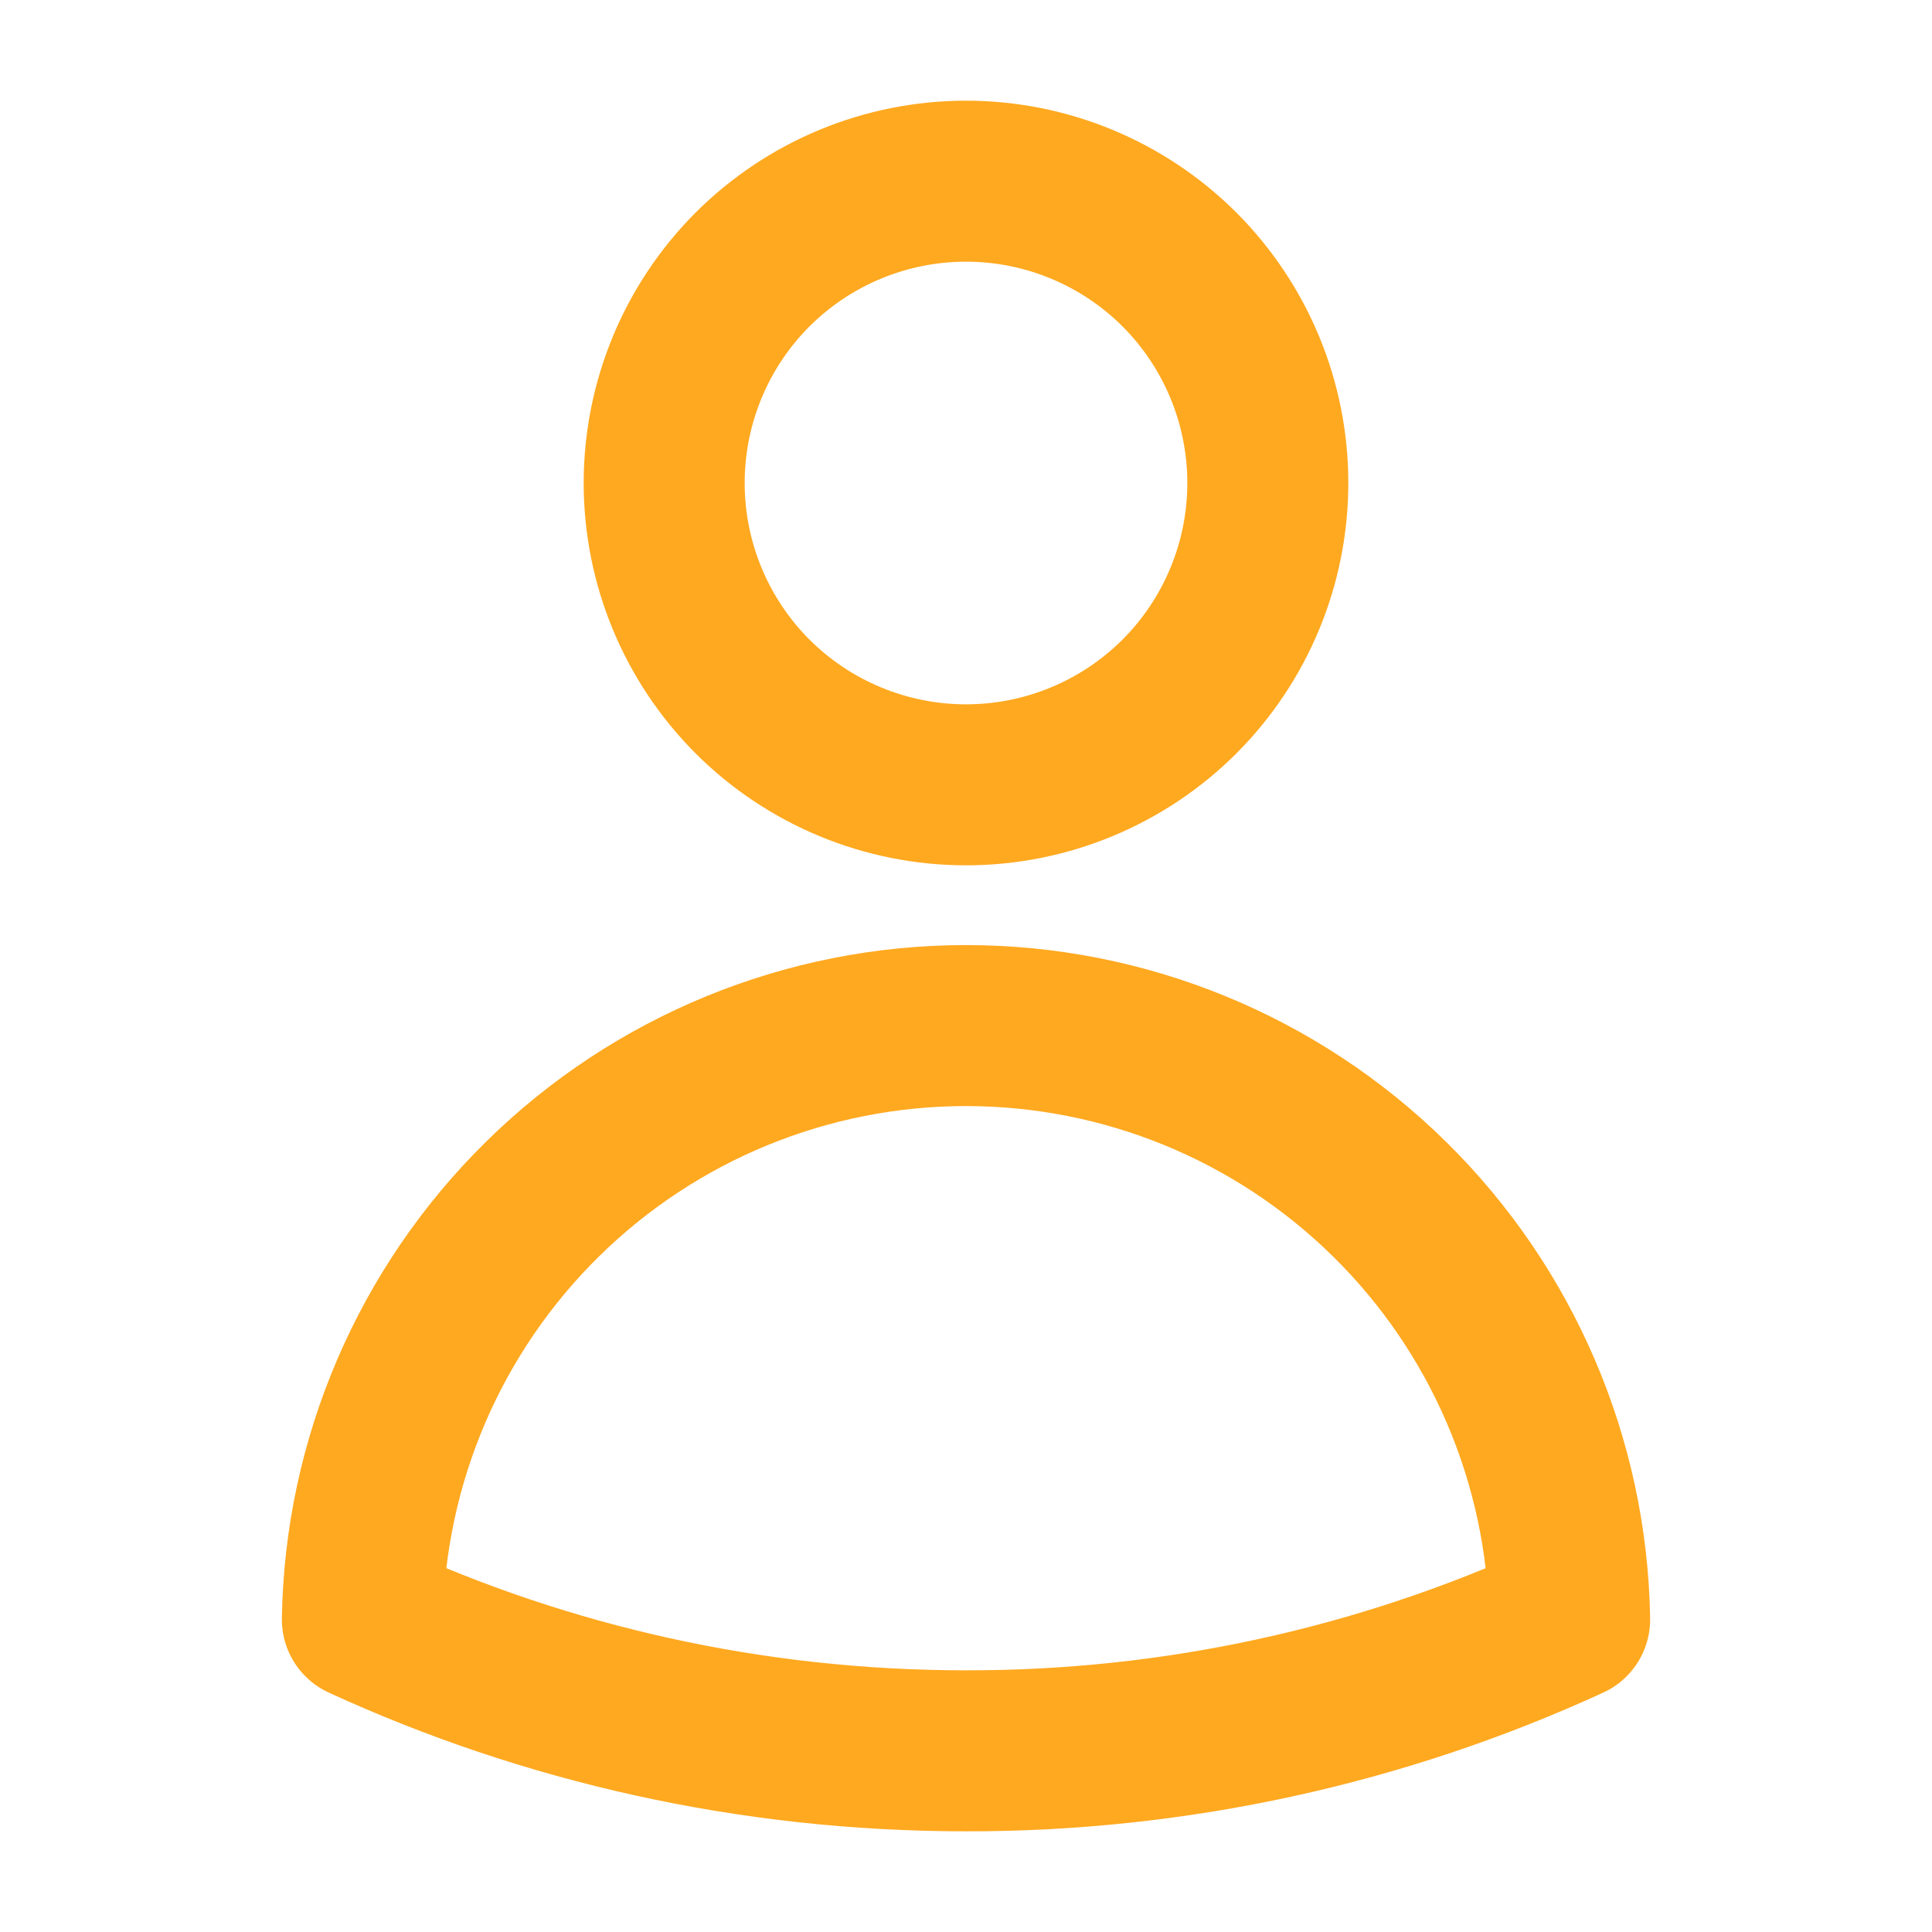
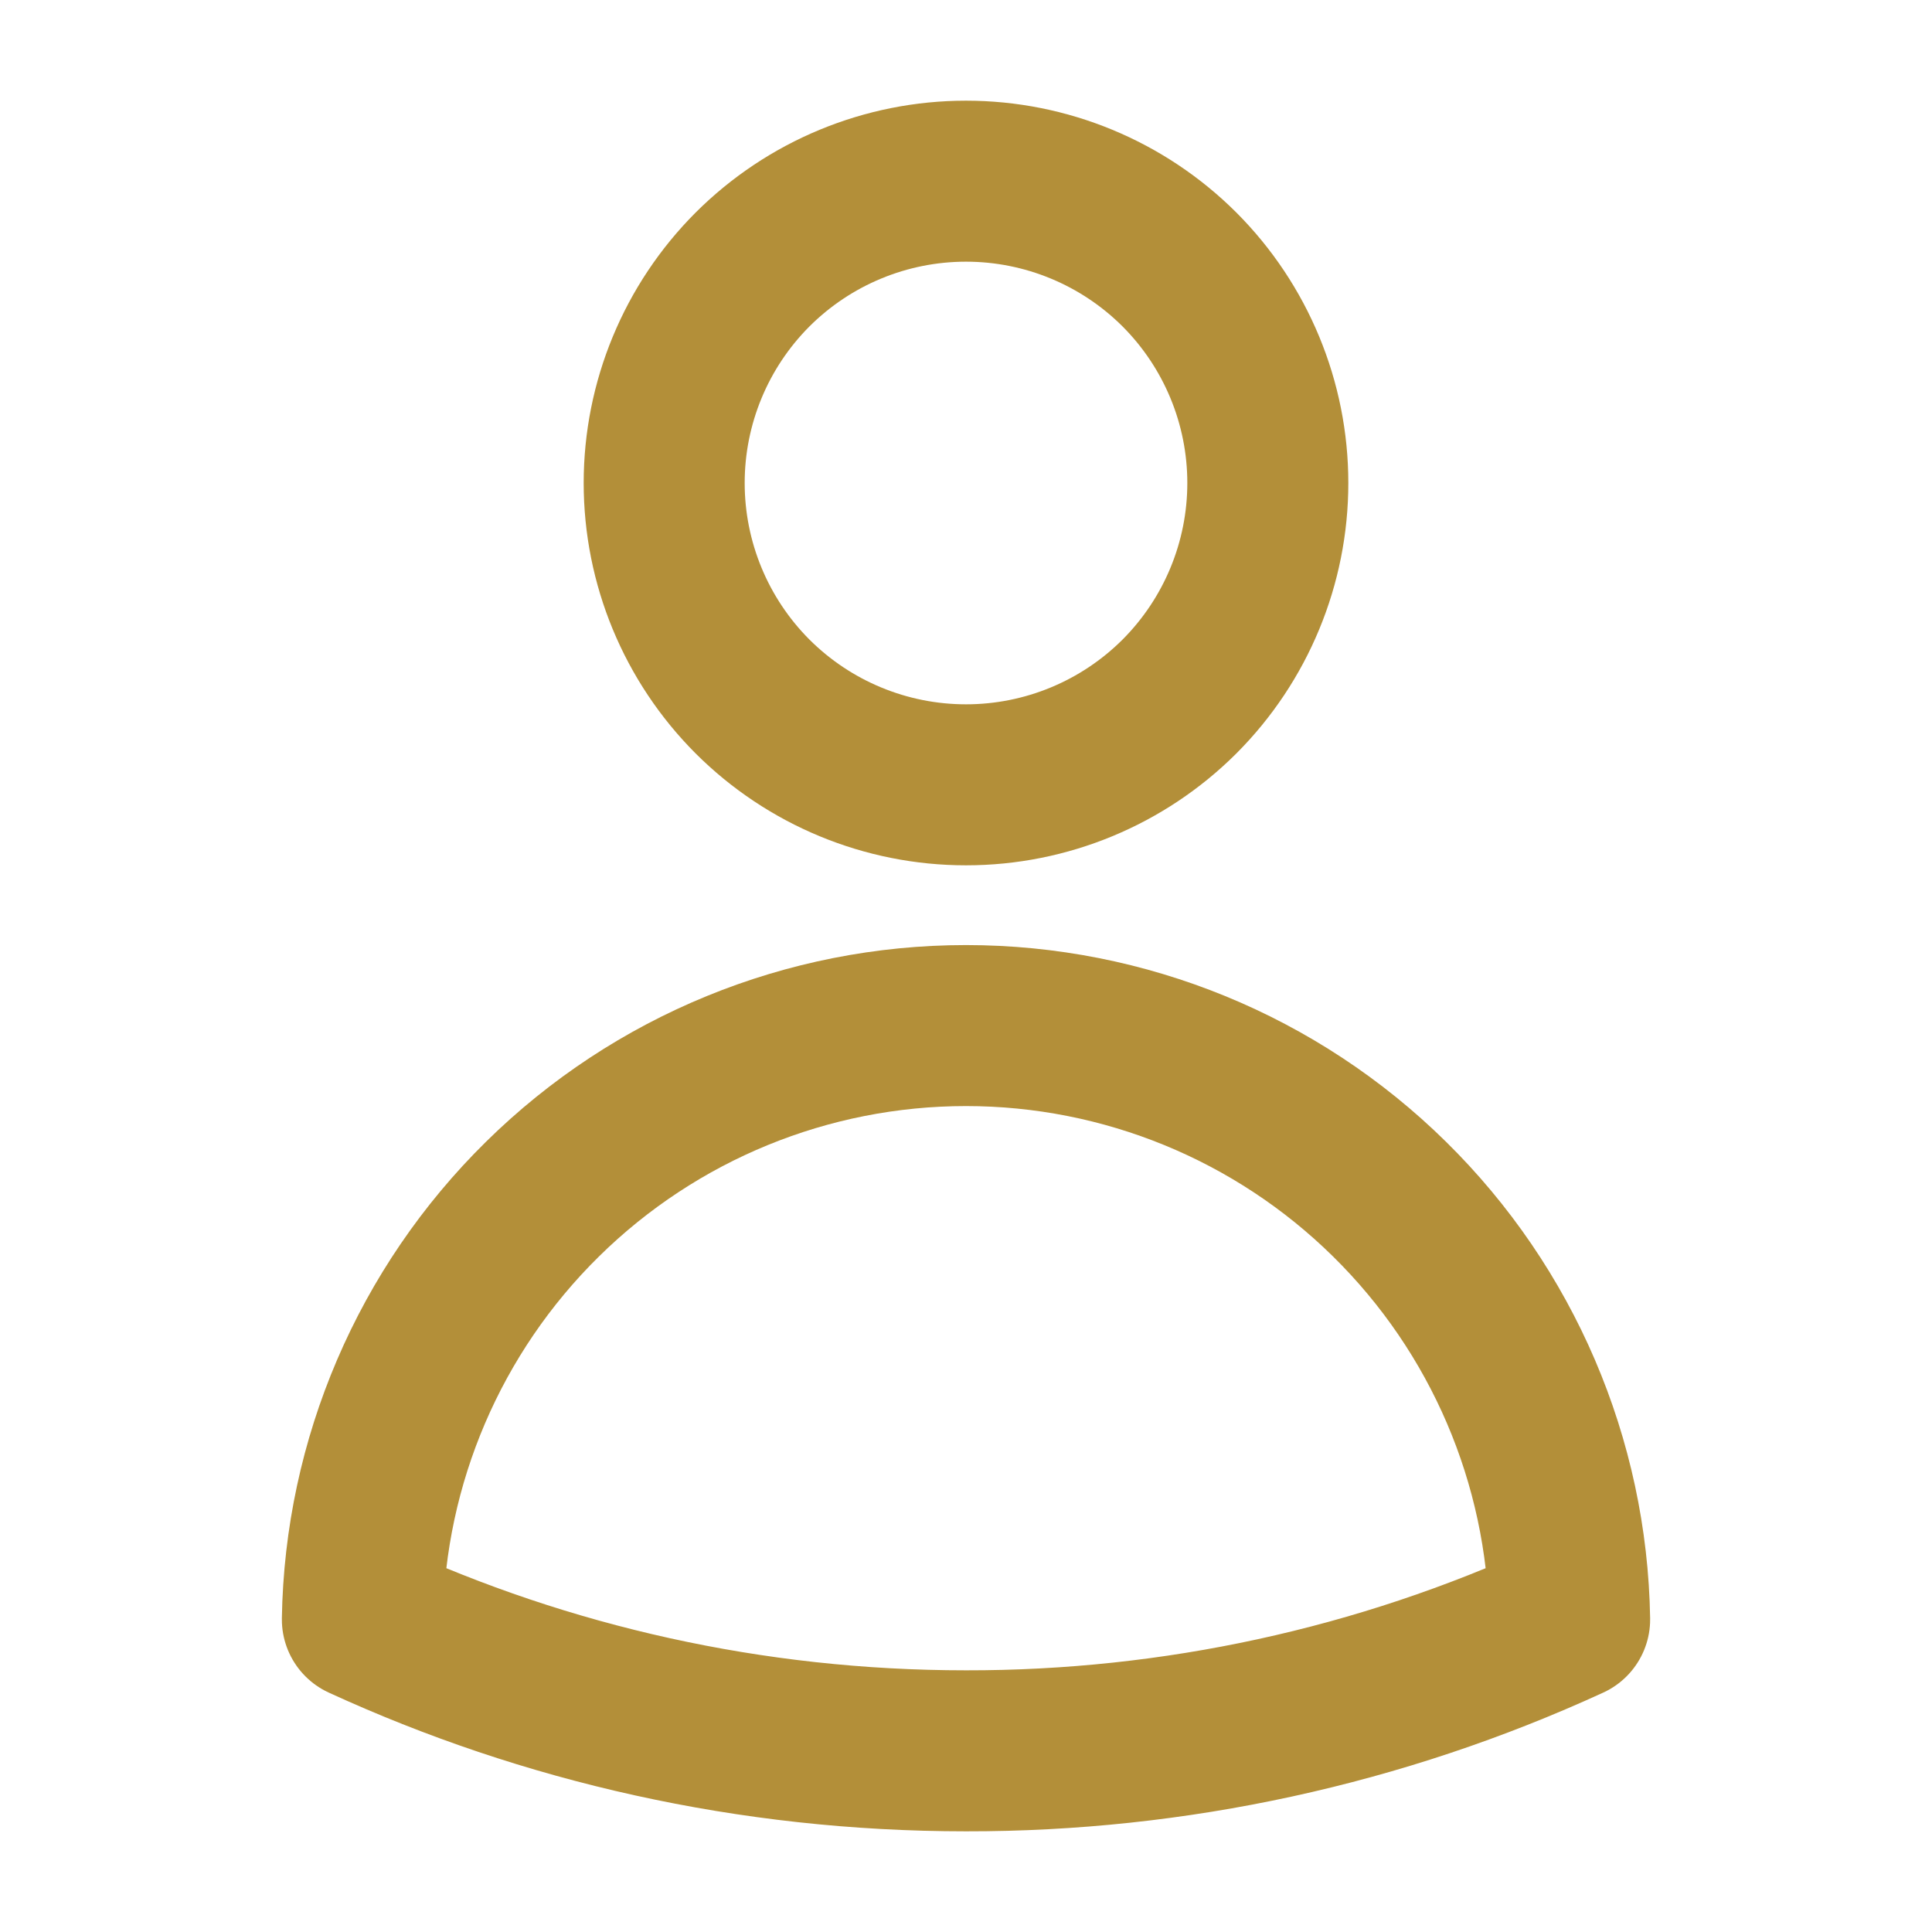
<svg xmlns="http://www.w3.org/2000/svg" width="18" height="18" viewBox="0 0 18 18" fill="none">
-   <path d="M11.812 4.5C11.812 5.246 11.516 5.961 10.989 6.489C10.461 7.016 9.746 7.312 9 7.312C8.254 7.312 7.539 7.016 7.011 6.489C6.484 5.961 6.188 5.246 6.188 4.5C6.188 3.754 6.484 3.039 7.011 2.511C7.539 1.984 8.254 1.688 9 1.688C9.746 1.688 10.461 1.984 10.989 2.511C11.516 3.039 11.812 3.754 11.812 4.5ZM3.376 15.088C3.4 13.613 4.003 12.206 5.055 11.171C6.107 10.135 7.524 9.555 9 9.555C10.476 9.555 11.893 10.135 12.945 11.171C13.997 12.206 14.6 13.613 14.624 15.088C12.86 15.898 10.941 16.315 9 16.312C6.993 16.312 5.088 15.874 3.376 15.088Z" stroke="#FFA920" stroke-width="1.5" stroke-linecap="round" stroke-linejoin="round" />
+   <path d="M11.812 4.5C11.812 5.246 11.516 5.961 10.989 6.489C10.461 7.016 9.746 7.312 9 7.312C8.254 7.312 7.539 7.016 7.011 6.489C6.484 5.961 6.188 5.246 6.188 4.5C6.188 3.754 6.484 3.039 7.011 2.511C7.539 1.984 8.254 1.688 9 1.688C9.746 1.688 10.461 1.984 10.989 2.511C11.516 3.039 11.812 3.754 11.812 4.5ZM3.376 15.088C3.4 13.613 4.003 12.206 5.055 11.171C6.107 10.135 7.524 9.555 9 9.555C10.476 9.555 11.893 10.135 12.945 11.171C13.997 12.206 14.6 13.613 14.624 15.088C12.86 15.898 10.941 16.315 9 16.312C6.993 16.312 5.088 15.874 3.376 15.088Z" stroke="#b38f39" stroke-width="1.5" stroke-linecap="round" stroke-linejoin="round" />
</svg>
